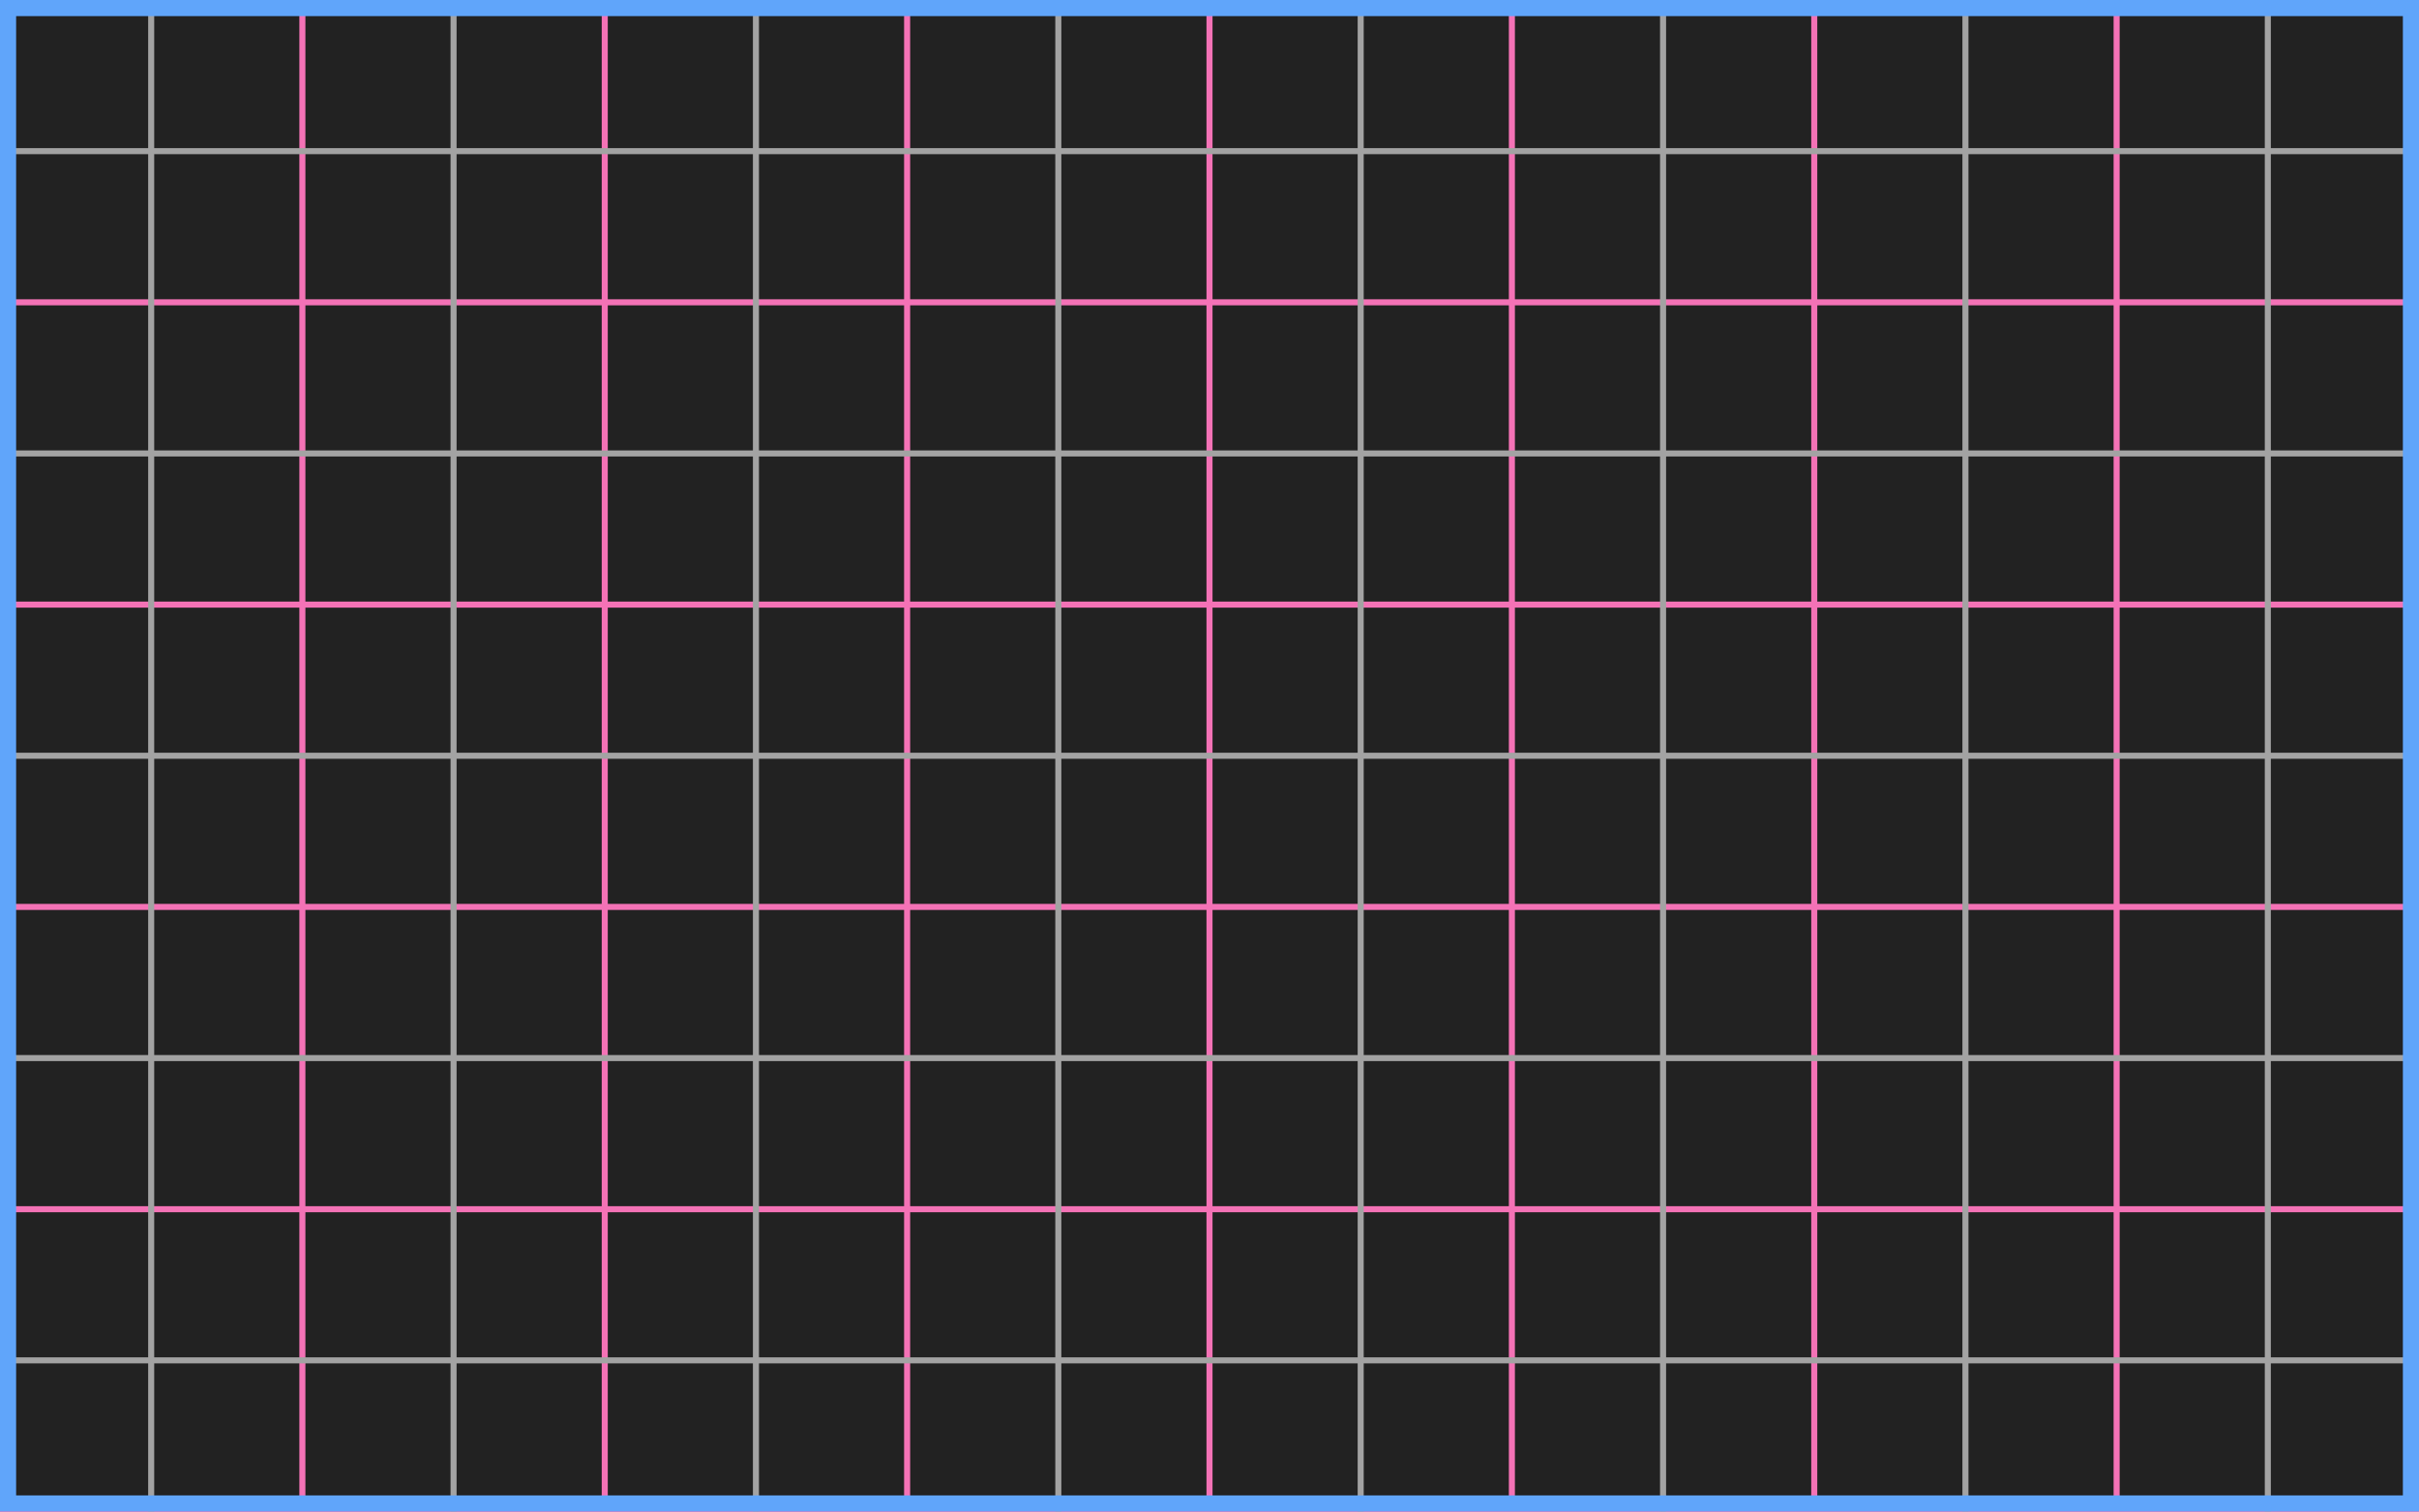
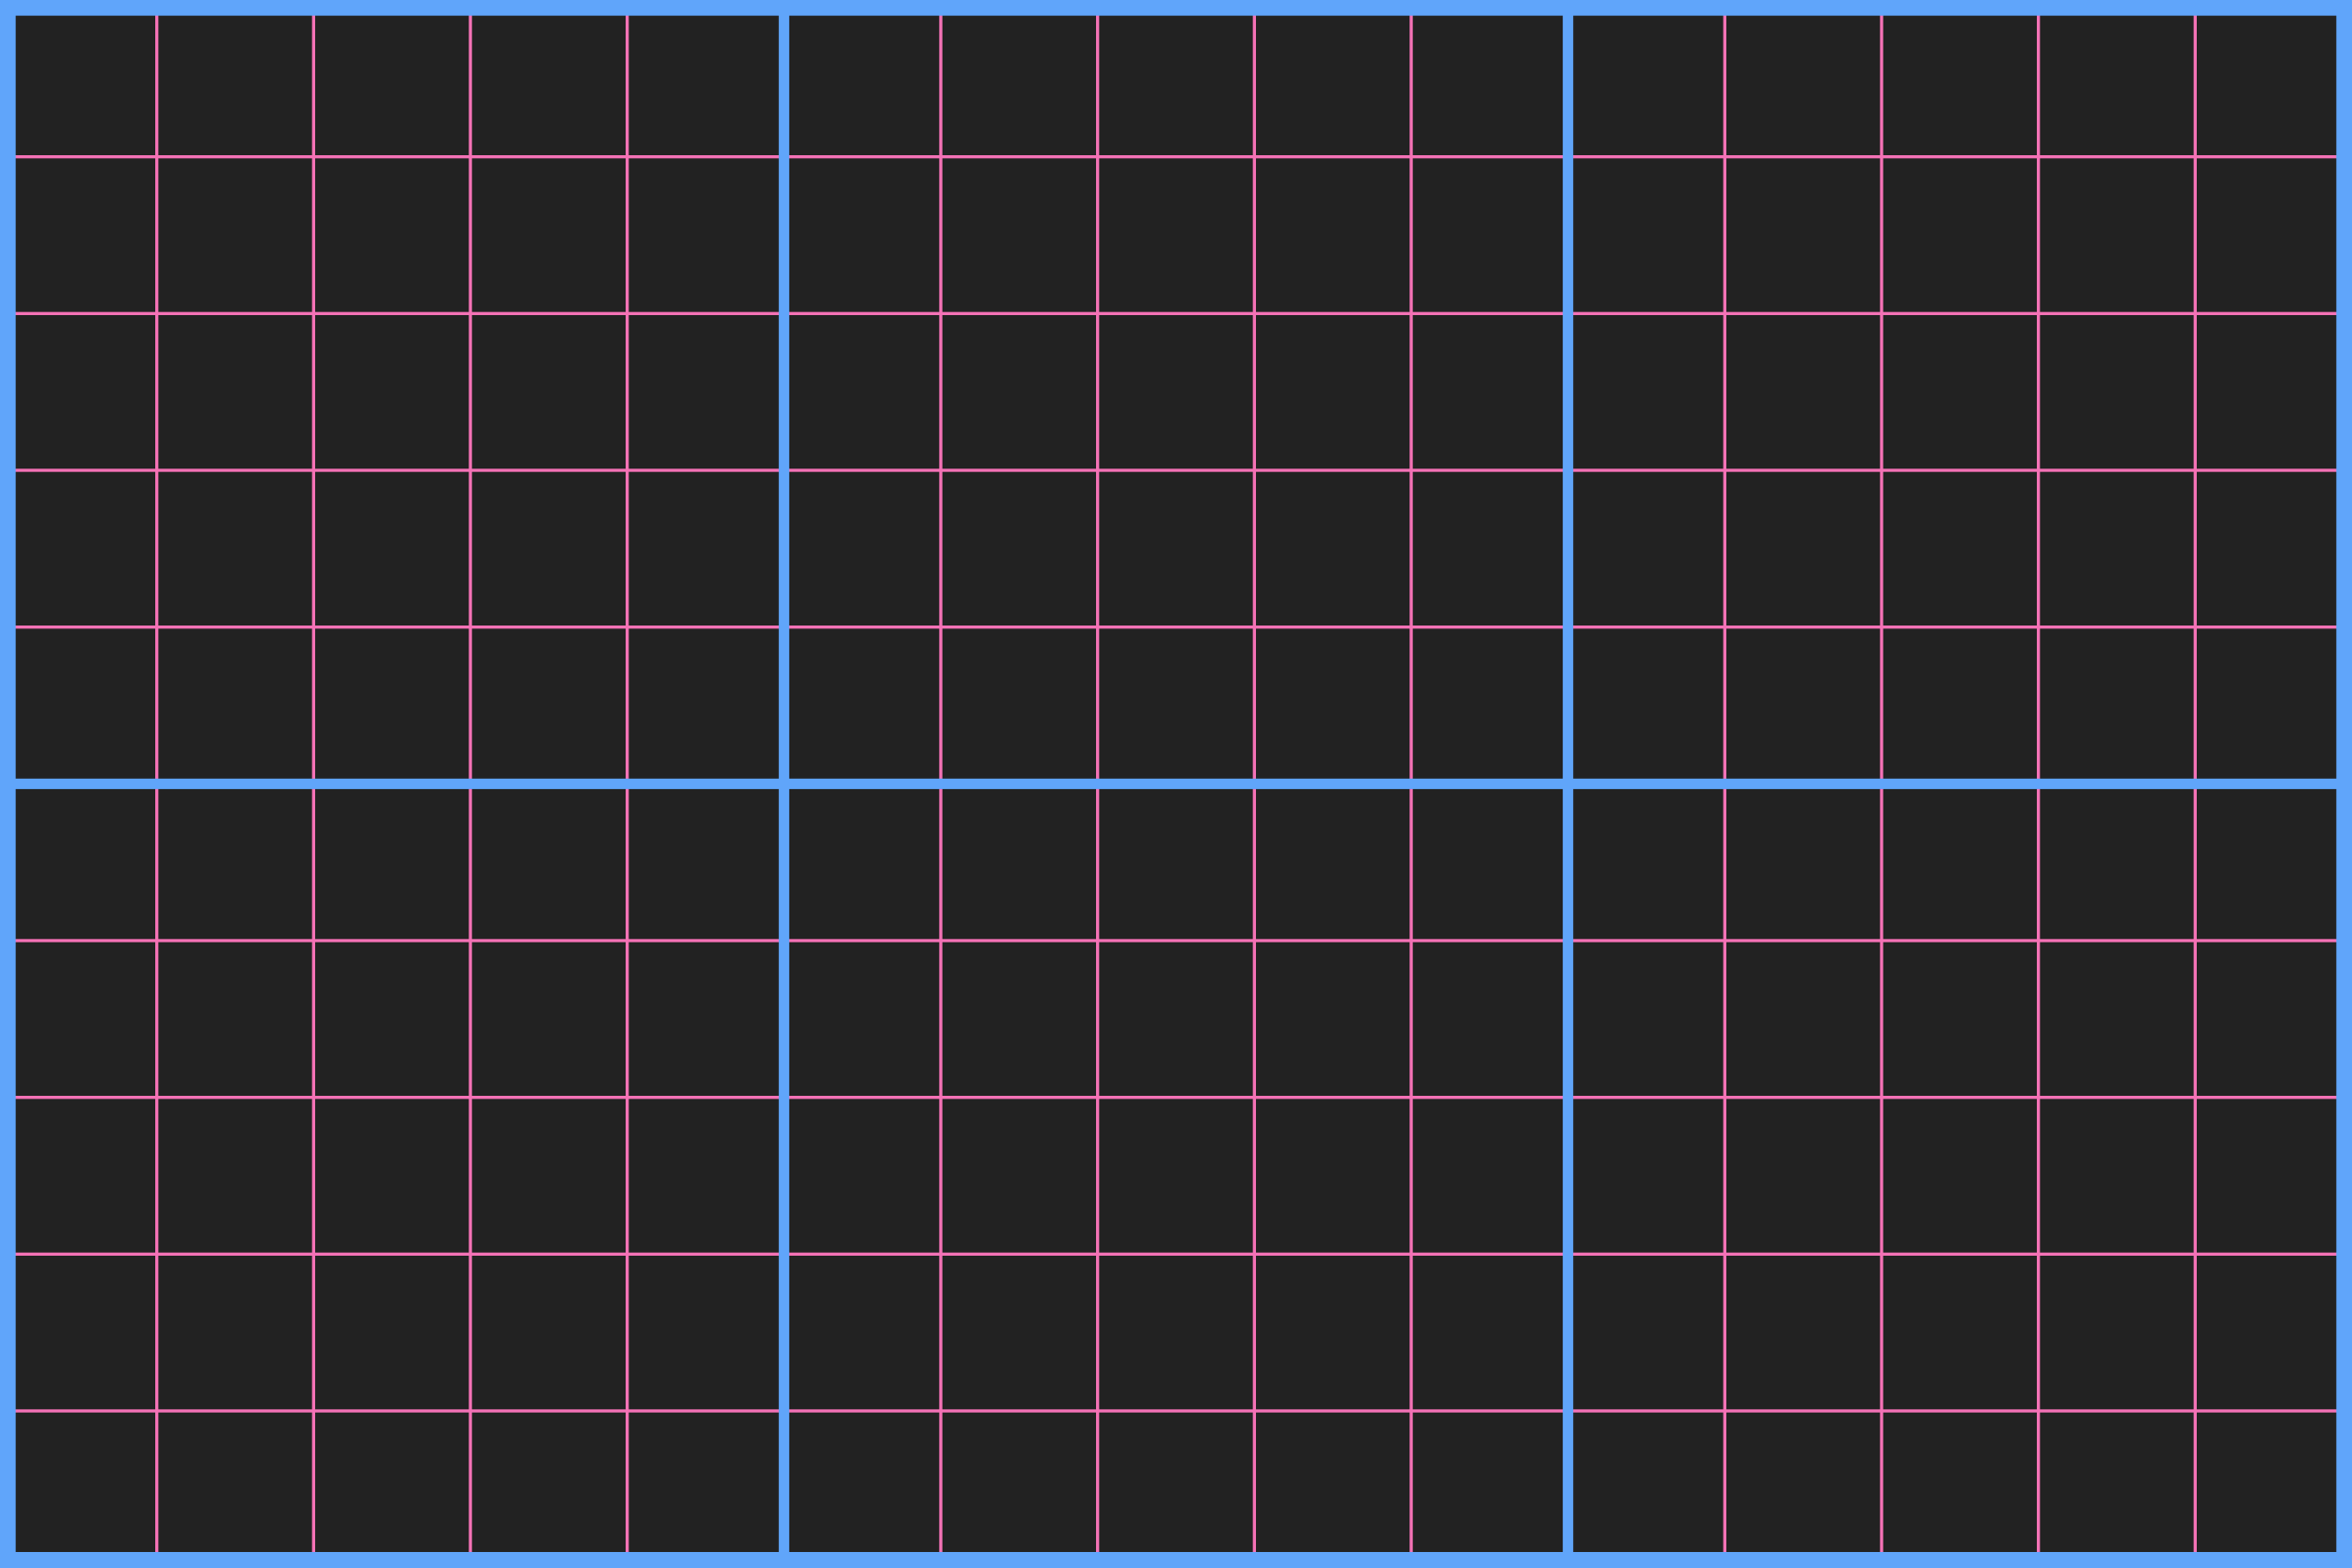
- <svg xmlns="http://www.w3.org/2000/svg" shape-rendering="geometricPrecision" width="48.0mm" height="30.0mm" viewBox="0 0 48 30">
+ <svg xmlns="http://www.w3.org/2000/svg" shape-rendering="geometricPrecision" width="90.0mm" height="60.0mm" viewBox="0 0 90 60">
  <rect width="100%" height="100%" fill="#222222" />
  <g id="Guides">
    <style type="text/css">
      
        .frame {
          fill: none;
          stroke: #60a5fa;
-           stroke-width: 0.32;
+           stroke-width: 0.6;
        }
-         .halve {
+         .major {
          fill: none;
-           stroke: #a3a3a3;
-           stroke-width: 0.12;
+           stroke: #60a5fa;
+           stroke-width: 0.4;
        }
        .minor {
          fill: none;
          stroke: #f472b6;
          stroke-width: 0.12;
        }
      
    </style>
    <g id="Squares">
-       <path d="M 0 0 L 48 0" class="rule minor horizontal" />
-       <path d="M 0 6 L 48 6" class="rule minor horizontal" />
-       <path d="M 0 12 L 48 12" class="rule minor horizontal" />
-       <path d="M 0 18 L 48 18" class="rule minor horizontal" />
-       <path d="M 0 24 L 48 24" class="rule minor horizontal" />
-       <path d="M 0 30 L 48 30" class="rule minor horizontal" />
-       <path d="M 0 0 L 0 30" class="rule minor vertical" />
-       <path d="M 6 0 L 6 30" class="rule minor vertical" />
-       <path d="M 12 0 L 12 30" class="rule minor vertical" />
-       <path d="M 18 0 L 18 30" class="rule minor vertical" />
-       <path d="M 24 0 L 24 30" class="rule minor vertical" />
-       <path d="M 30 0 L 30 30" class="rule minor vertical" />
-       <path d="M 36 0 L 36 30" class="rule minor vertical" />
-       <path d="M 42 0 L 42 30" class="rule minor vertical" />
-       <path d="M 48 0 L 48 30" class="rule minor vertical" />
-       <path d="M 0 3 L 48 3" class="rule halve horizontal" />
-       <path d="M 0 9 L 48 9" class="rule halve horizontal" />
-       <path d="M 0 15 L 48 15" class="rule halve horizontal" />
-       <path d="M 0 21 L 48 21" class="rule halve horizontal" />
-       <path d="M 0 27 L 48 27" class="rule halve horizontal" />
-       <path d="M 3 0 L 3 30" class="rule halve vertical" />
-       <path d="M 9 0 L 9 30" class="rule halve vertical" />
-       <path d="M 15 0 L 15 30" class="rule halve vertical" />
-       <path d="M 21 0 L 21 30" class="rule halve vertical" />
-       <path d="M 27 0 L 27 30" class="rule halve vertical" />
-       <path d="M 33 0 L 33 30" class="rule halve vertical" />
-       <path d="M 39 0 L 39 30" class="rule halve vertical" />
-       <path d="M 45 0 L 45 30" class="rule halve vertical" />
+       <path d="M 0 0 L 90 0" class="rule minor horizontal" />
+       <path d="M 0 6 L 90 6" class="rule minor horizontal" />
+       <path d="M 0 12 L 90 12" class="rule minor horizontal" />
+       <path d="M 0 18 L 90 18" class="rule minor horizontal" />
+       <path d="M 0 24 L 90 24" class="rule minor horizontal" />
+       <path d="M 0 30 L 90 30" class="rule minor horizontal" />
+       <path d="M 0 36 L 90 36" class="rule minor horizontal" />
+       <path d="M 0 42 L 90 42" class="rule minor horizontal" />
+       <path d="M 0 48 L 90 48" class="rule minor horizontal" />
+       <path d="M 0 54 L 90 54" class="rule minor horizontal" />
+       <path d="M 0 60 L 90 60" class="rule minor horizontal" />
+       <path d="M 0 0 L 0 60" class="rule minor vertical" />
+       <path d="M 6 0 L 6 60" class="rule minor vertical" />
+       <path d="M 12 0 L 12 60" class="rule minor vertical" />
+       <path d="M 18 0 L 18 60" class="rule minor vertical" />
+       <path d="M 24 0 L 24 60" class="rule minor vertical" />
+       <path d="M 30 0 L 30 60" class="rule minor vertical" />
+       <path d="M 36 0 L 36 60" class="rule minor vertical" />
+       <path d="M 42 0 L 42 60" class="rule minor vertical" />
+       <path d="M 48 0 L 48 60" class="rule minor vertical" />
+       <path d="M 54 0 L 54 60" class="rule minor vertical" />
+       <path d="M 60 0 L 60 60" class="rule minor vertical" />
+       <path d="M 66 0 L 66 60" class="rule minor vertical" />
+       <path d="M 72 0 L 72 60" class="rule minor vertical" />
+       <path d="M 78 0 L 78 60" class="rule minor vertical" />
+       <path d="M 84 0 L 84 60" class="rule minor vertical" />
+       <path d="M 90 0 L 90 60" class="rule minor vertical" />
+       <path d="M 0 0 L 90 0" class="rule major horizontal" />
+       <path d="M 0 30 L 90 30" class="rule major horizontal" />
+       <path d="M 0 60 L 90 60" class="rule major horizontal" />
+       <path d="M 0 0 L 0 60" class="rule major vertical" />
+       <path d="M 30 0 L 30 60" class="rule major vertical" />
+       <path d="M 60 0 L 60 60" class="rule major vertical" />
+       <path d="M 90 0 L 90 60" class="rule major vertical" />
    </g>
-     <rect x="0.16" y="0.16" width="47.68" height="29.68" class="frame rule" />
+     <rect x="0.3" y="0.3" width="89.4" height="59.4" class="frame rule" />
  </g>
</svg>
